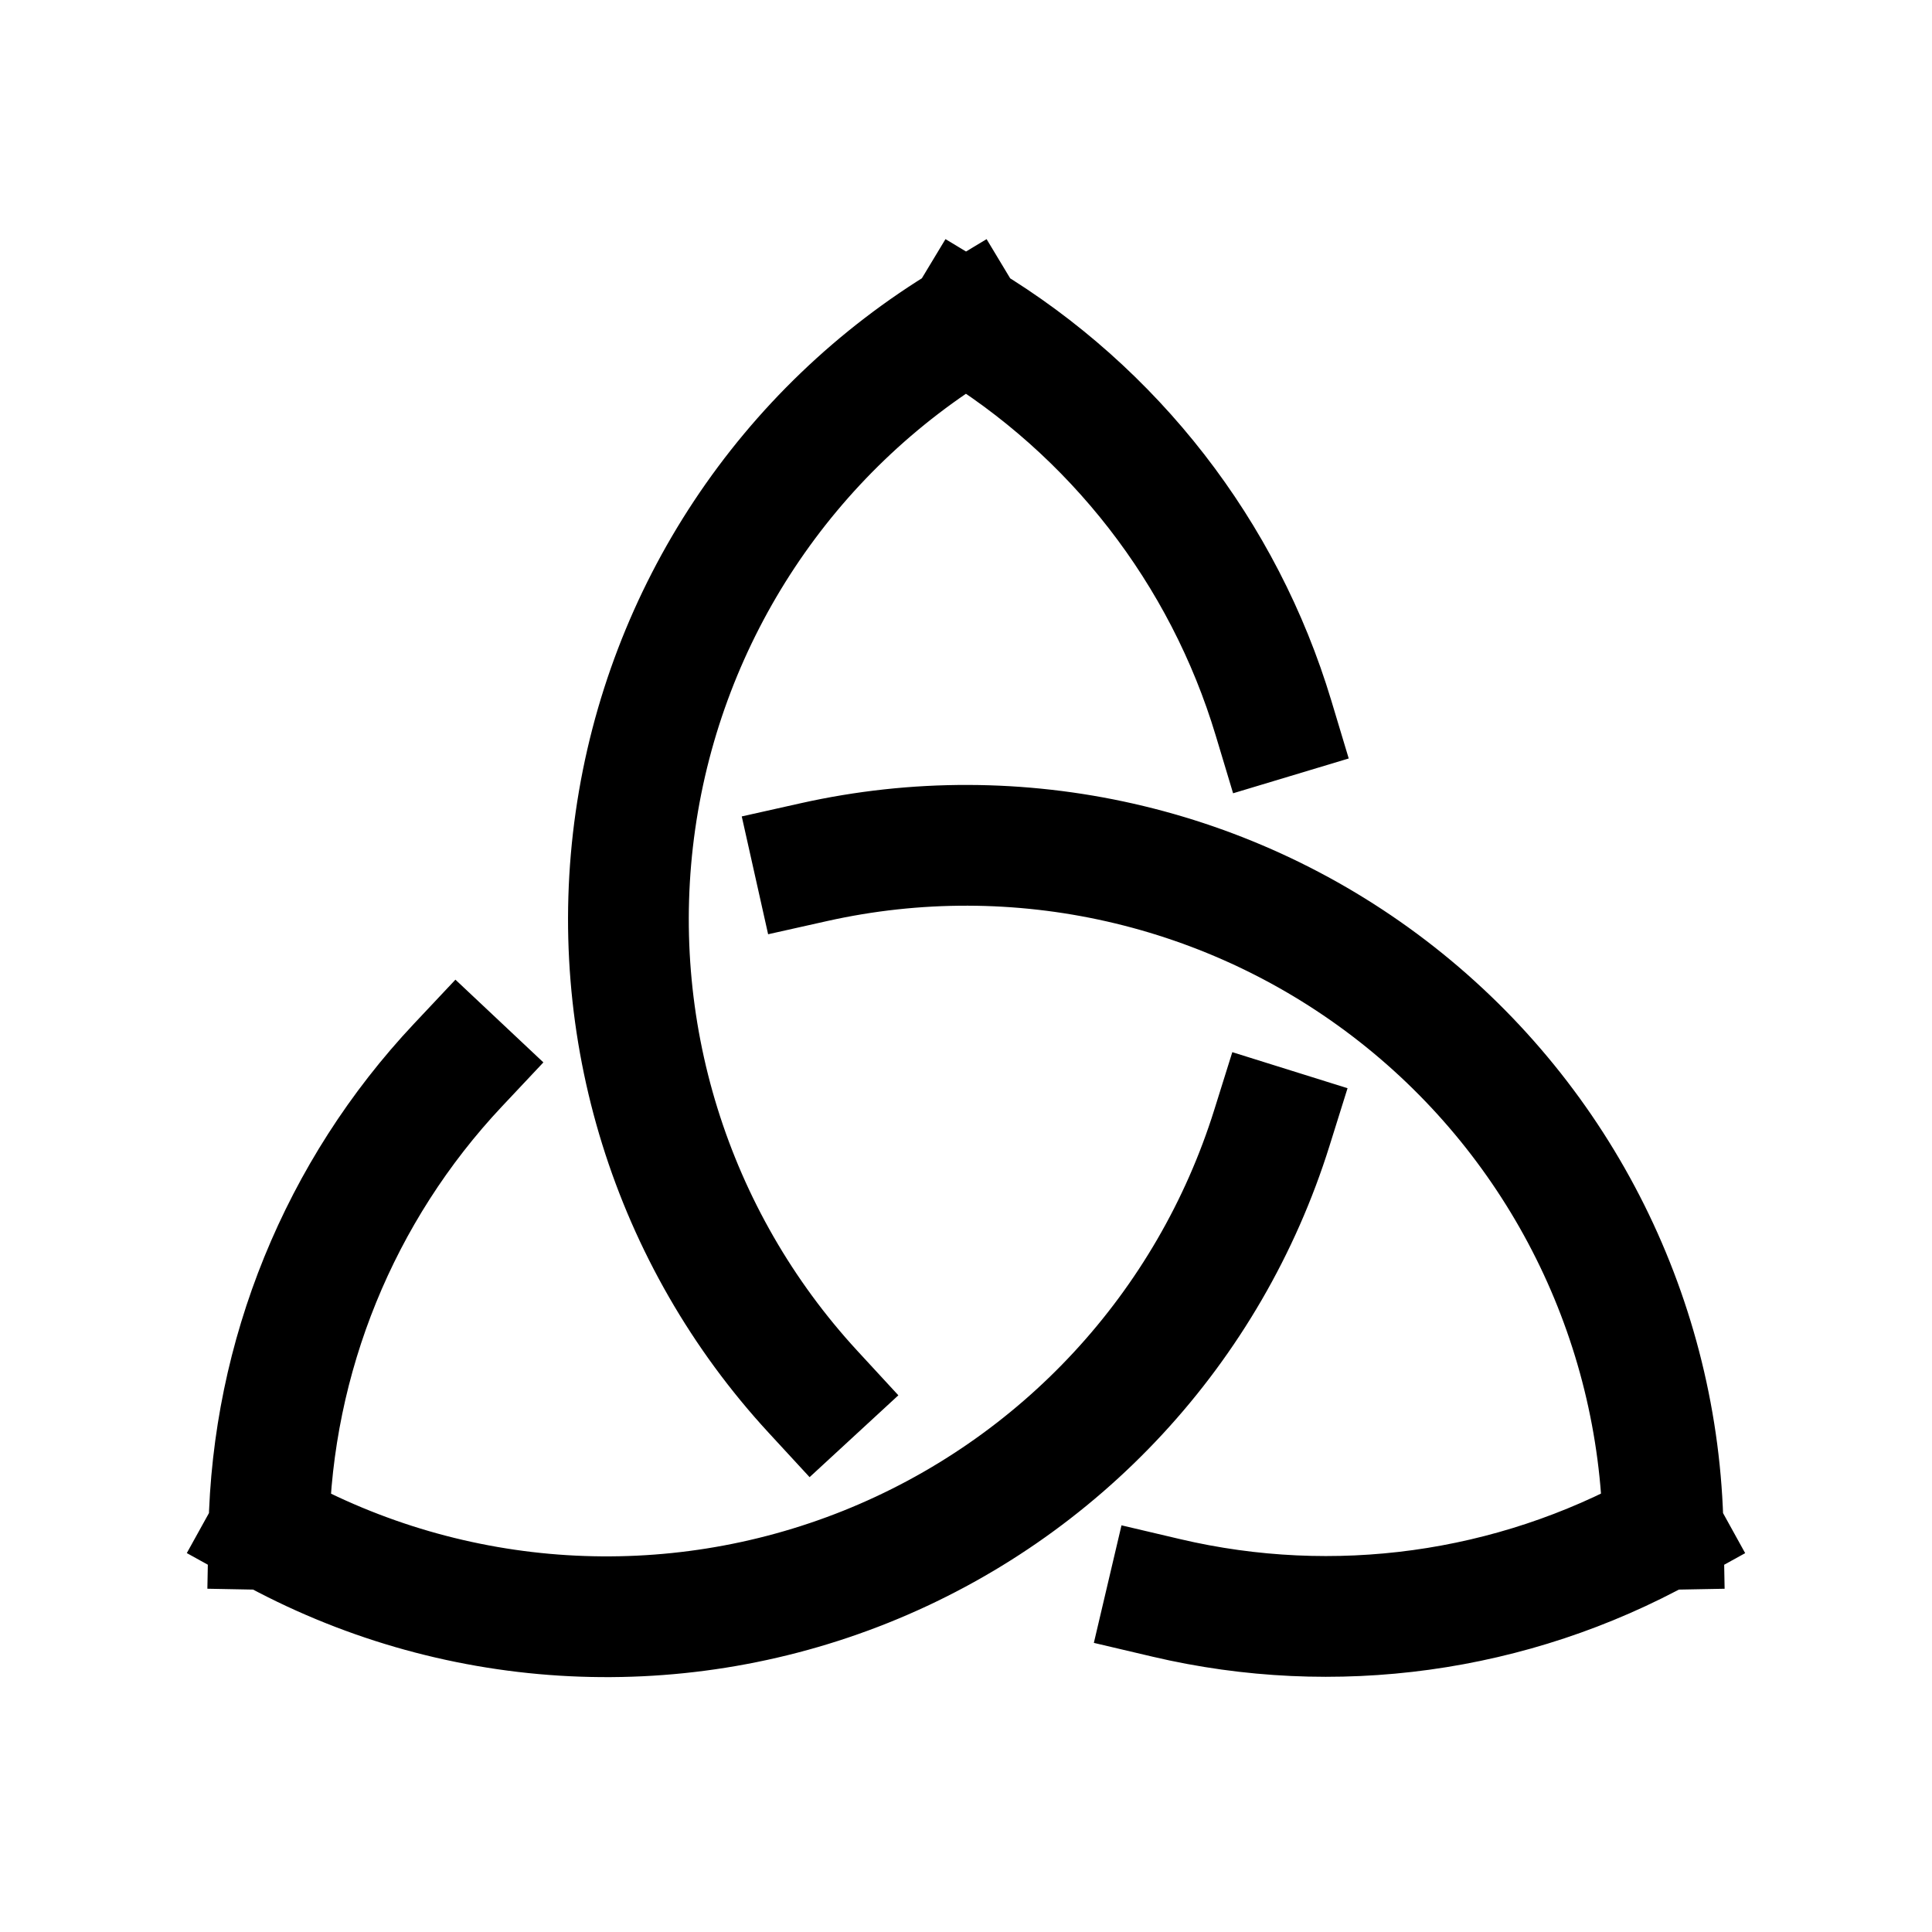
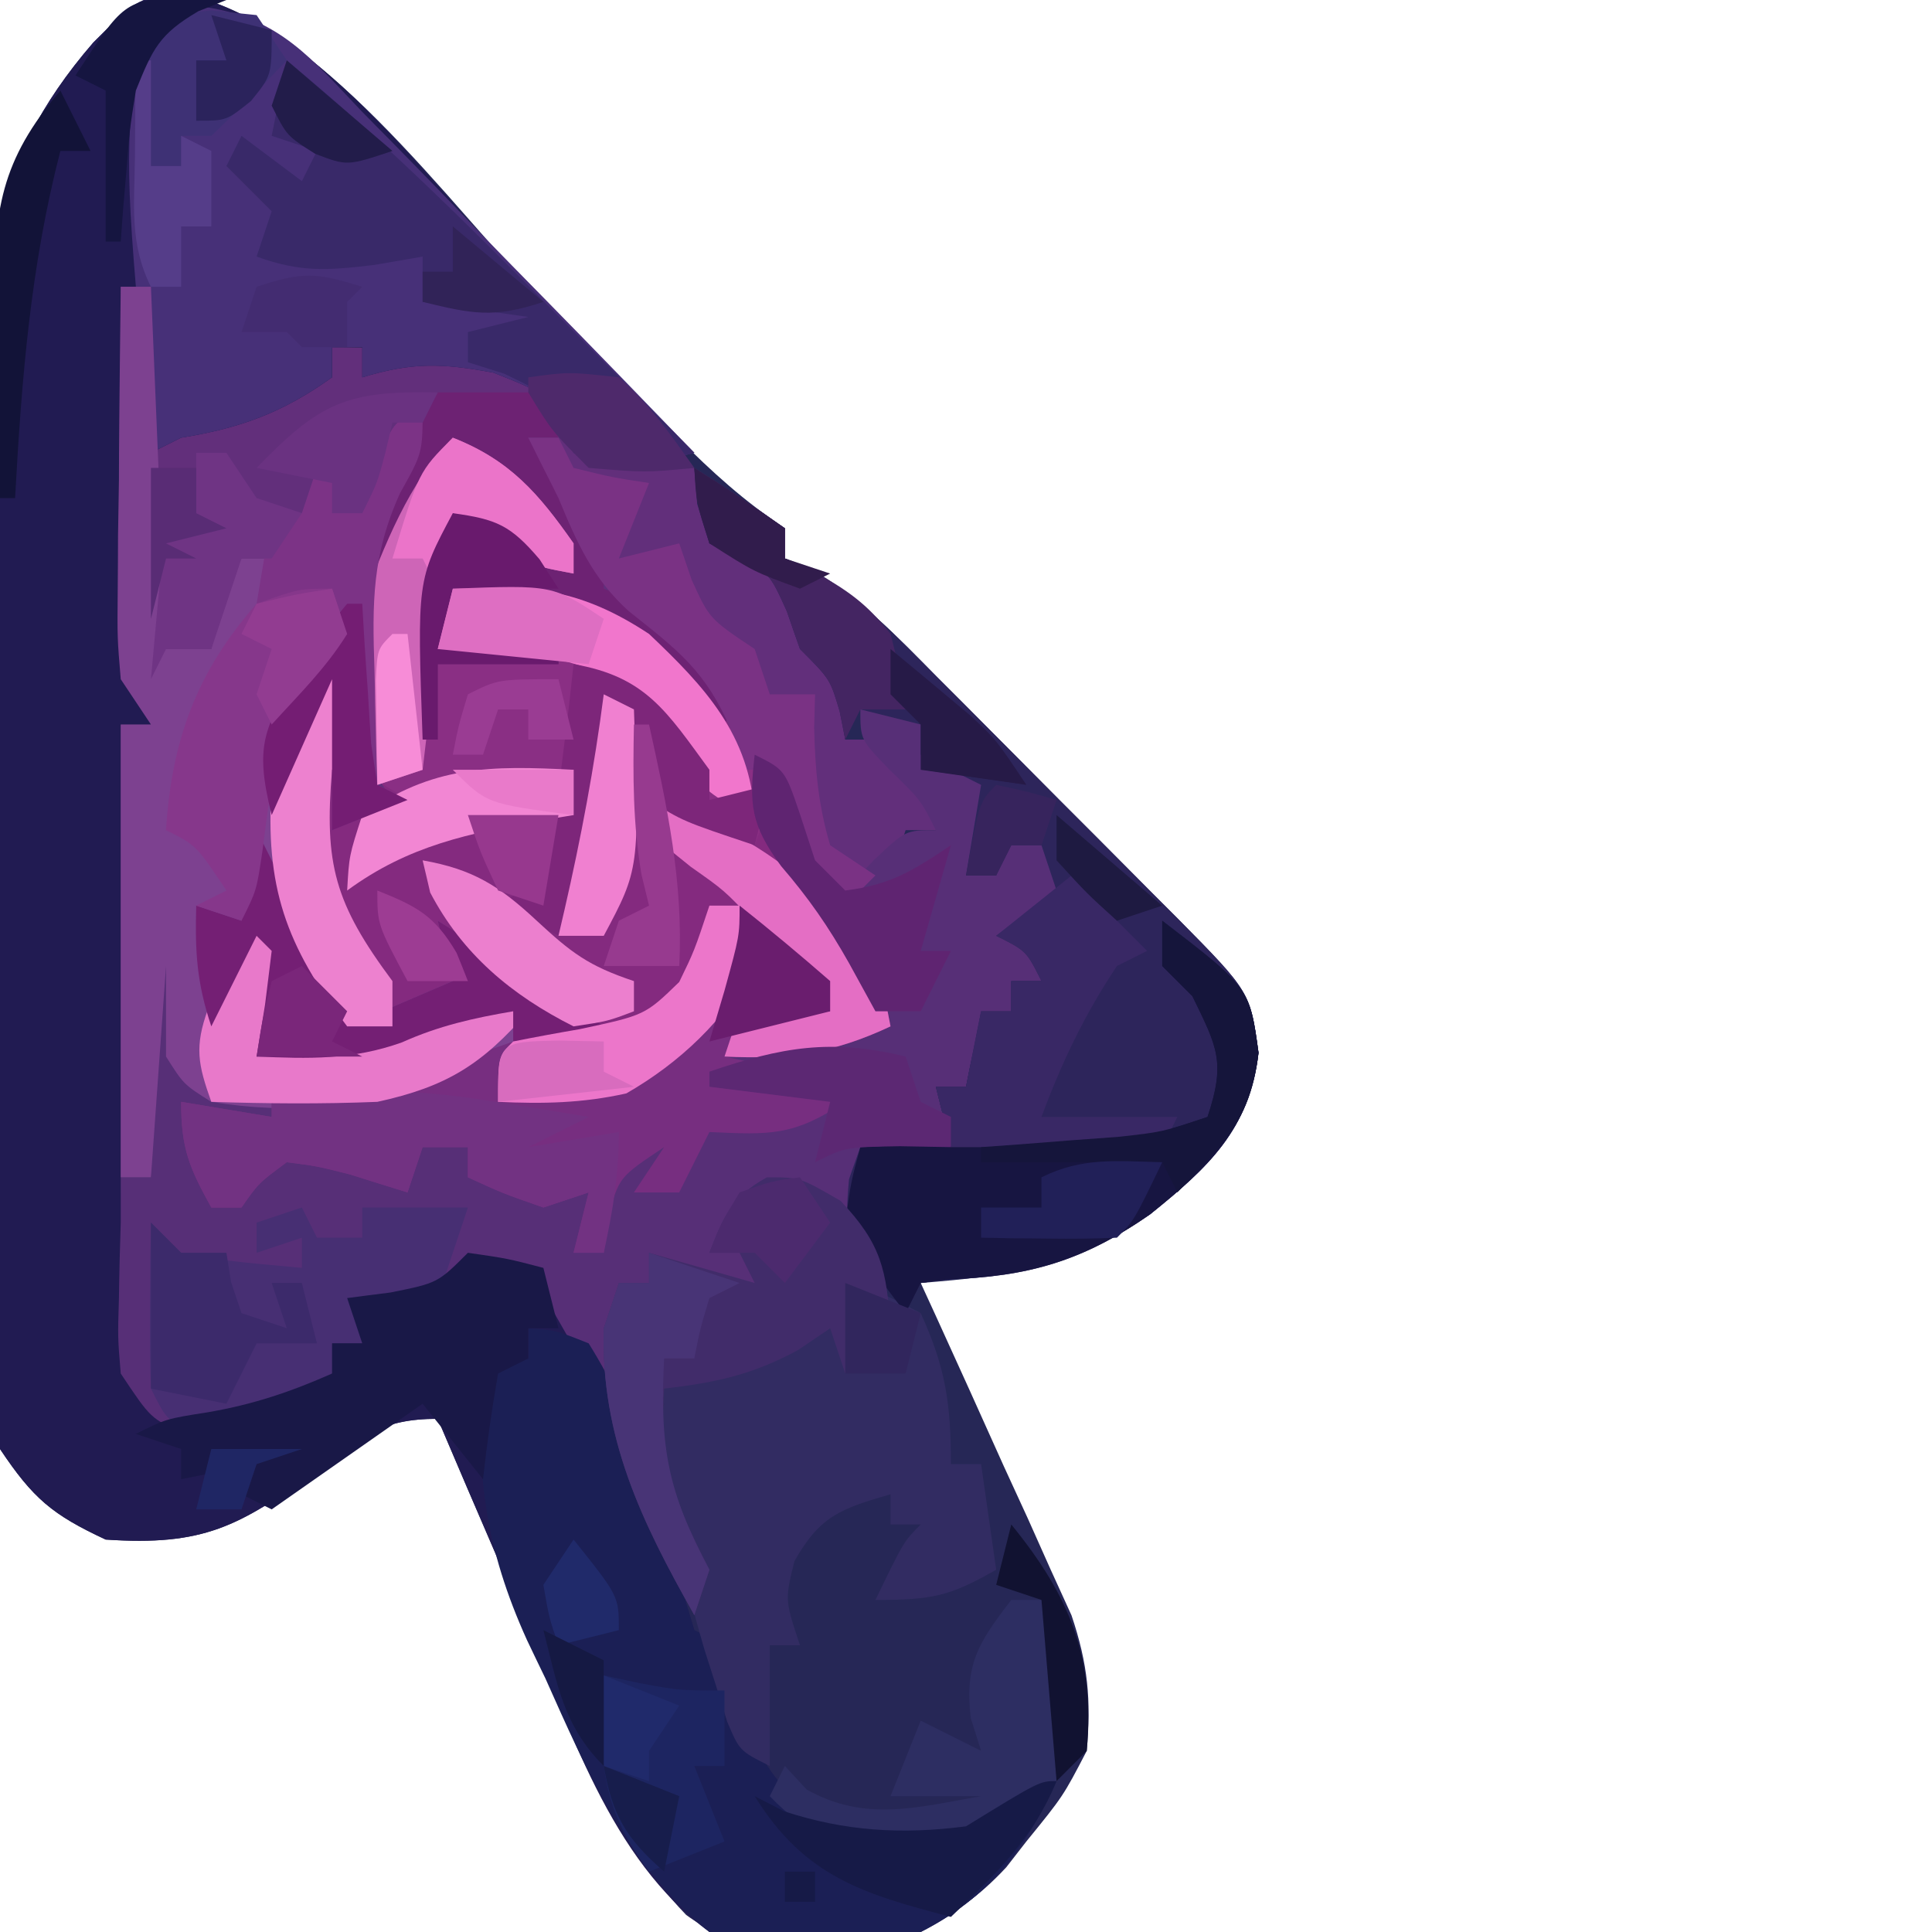
- <svg xmlns="http://www.w3.org/2000/svg" width="1em" height="1em" viewBox="0 0 24 24">
-   <path fill="none" stroke="currentColor" stroke-linecap="square" stroke-miterlimit="2" stroke-width="1.5" d="M12 4a8.66 8.66 0 0 0-1.9 13.29m4.39 2.56a8.66 8.66 0 0 0 6.17-.85m0 0a8.66 8.66 0 0 0-10.55-8.29m-4.42 2.52A8.66 8.66 0 0 0 3.34 19m0 0a8.66 8.66 0 0 0 12.46-4.99m.02-5.09A8.66 8.66 0 0 0 12 4" />
+ <svg xmlns="http://www.w3.org/2000/svg" version="1.1" width="128" height="128" viewBox="0 0 128 128">
+   <path d="M11.56-.5C20.91,.86,29.82,13.74,36.31,20.31c2.33,2.36,4.66,4.71,6.99,7.05c.53,.54,1.06,1.08,1.6,1.63C47.18,31.28,49.3,33.2,52,35c0,.66,0,1.32,0,2c.54,.21,1.07,.42,1.62,.64c3.3,1.89,5.77,4.49,8.42,7.17c.57,.57,1.14,1.14,1.73,1.73c1.2,1.2,2.39,2.4,3.59,3.61c1.83,1.85,3.67,3.69,5.51,5.53c1.16,1.17,2.32,2.34,3.49,3.51c.55,.55,1.1,1.1,1.67,1.67c4.8,4.86,4.8,4.86,5.35,8.89c-.59,5.09-3.37,7.63-7.18,10.7C71.22,83.92,66.98,84.53,61,85c.33,.73,.67,1.45,1.01,2.2c1.51,3.3,3,6.61,4.49,9.93c.52,1.14,1.05,2.28,1.59,3.46c.25,.55,.25,.55,1.5,3.36c.46,1.01,.93,2.03,1.4,3.07c1.09,3.23,1.31,5.6,1.01,8.98c-1.56,3-1.56,3-4,6c-.44,.56-.88,1.13-1.33,1.71c-3.8,4.1-7.2,4.82-12.73,5.1c-3.33,.08-5.73,.07-8.48-1.94c-5.3-5.51-7.89-12.88-10.83-19.81c-.55-1.27-1.11-2.54-1.66-3.8C31.64,100.18,30.31,97.09,29,94c-3.81,0-5.02,1.21-8.06,3.44c-5.09,3.7-7.48,5-13.94,4.56c-3.54-1.65-4.81-2.72-7-6c-.23-2.66-.34-5.22-.35-7.88c-.02-.8-.03-1.6-.04-2.43c-.04-2.66-.07-5.31-.09-7.97c0-.91-.01-1.82-.02-2.76c-.04-4.82-.07-9.65-.09-14.47c-.02-4.96-.09-9.92-.17-14.89c-.05-3.83-.07-7.66-.08-11.49c-.01-1.83-.03-3.65-.07-5.48c-.2-10.52-.04-17.57,7.09-25.81C9,0,9,0,11.56-.5Z" fill="#262756" />
+   <path d="M8,19c.66,0,1.32,0,2,0c.33,3.33,.67,6.67,1,10c2.03-1.02,4.07-2.04,6.06-3.12C19,25,19,25,22,25c0-.66,0-1.32,0-2c5.64,0,8.88,.44,14,3c.5,.7,.99,1.4,1.5,2.13C39,30,39,30,42.69,30.75c1.09,.08,2.18,.17,3.31,.25c.06,.78,.12,1.57,.19,2.38c.27,.86,.53,1.73,.81,2.62c.78,.31,1.57,.62,2.38,.94C52,38,52,38,53.75,40.81C54.84,43.58,55.57,46.07,56,49c.66,0,1.32,0,2,0c1.02,.98,2.02,1.98,3,3c.33,.17,.33,.17,2,1c-.16,.33-.16,.33-1,2c-.66,0-1.32,0-2,0c-.33,.99-.66,1.98-1,3c-.66,0-1.32,0-2,0c-.16,.33-.16,.33-1,2c-2.8-2.53-4.46-4.2-5-8c.29,4.72,2.49,6.99,5.63,10.25c1.5,1.92,1.95,3.37,2.37,5.75c-3.83,1.8-6.78,2.2-11,2c.33-.99,.66-1.98,1-3c1.98,0,3.96,0,6,0c-1.65-1.65-3.3-3.3-5-5c-.21,.72-.41,1.44-.62,2.19C47.62,67.77,45.49,70.12,42,72c-3,.67-5.93,.92-9,1c-.33-.99-.66-1.98-1-3c-.93,.5-1.86,.99-2.81,1.5C24.36,73.57,19.16,73.84,14,73c-1.83-1.15-1.83-1.15-3-3c0-1.98,0-3.96,0-6c-.33,4.67-.67,9.33-1,14c-.66,0-1.32,0-2,0C8,68,8,58,8,48c.66,0,1.32,0,2,0c-.66-.99-1.32-1.98-2-3c-.23-2.73-.23-2.73-.2-5.98c.01-1.16,.02-2.33,.02-3.53c.02-1.21,.04-2.43,.06-3.68c0-1.22,.01-2.45,.02-3.71c.03-3.04,.06-6.07,.1-9.1Z" fill="#622F7B" />
+   <path d="M11.56-.5C20.67,.82,28.64,12.52,35,18.94c1.07,1.07,2.14,2.15,3.21,3.23c2.6,2.6,5.2,5.22,7.79,7.83c-3.07,.84-5,1.3-8,0c-.27-.64-.54-1.28-.81-1.94C36,26,36,26,32.69,24.69C29.25,24.05,27.29,24,24,25c0-.66,0-1.32,0-2c-.66,0-1.32,0-2,0c0,.66,0,1.32,0,2c-3.27,2.34-6.06,3.36-10,4c-.66,.33-1.32,.66-2,1c0-3.67,0-7.33,0-11c-.66,0-1.32,0-2,0c.14,4.27,.29,8.54,.44,12.81c.04,1.22,.08,2.43,.12,3.68c.02,.59,.02,.59,.12,3.53c.04,1.07,.08,2.15,.11,3.25C9,45,9,45,10,48c-.66,0-1.32,0-2,0C8,58.33,8,68.67,8,79c.66,.33,1.32,.66,2,1c-.16,.16-.16,.16-1,1c-.12,1.62-.18,3.25-.19,4.88c0,.44,0,.44-.04,2.67C9,91,9,91,11,94c3.95-.55,7.35-1.39,11-3c0-.66,0-1.32,0-2c.66,0,1.32,0,2,0c-.33-.99-.66-1.98-1-3c.95-.12,1.9-.25,2.88-.37C29,85,29,85,31,83c2.43,.06,2.43,.06,5,1c4.84,6.25,7.87,14.47,9.45,22.19c.18,.6,.36,1.2,.55,1.81c.33,.17,.33,.17,2,1c.27,1.07,.54,2.15,.81,3.25c1.38,4.36,2.45,6.12,6.19,8.75c4.24,.79,7.73,.78,11.44-1.5c.51-.49,1.03-.99,1.56-1.5c.66,0,1.32,0,2,0c-2.11,4.57-4.45,7.68-9,10c-4.82,.9-9.24,1.25-14,0c-6.63-4.83-9.29-13.68-12.37-20.94c-.55-1.27-1.11-2.54-1.66-3.8C31.64,100.18,30.31,97.09,29,94c-3.81,0-5.02,1.21-8.06,3.44c-5.09,3.7-7.48,5-13.94,4.56c-3.54-1.65-4.81-2.72-7-6c-.23-2.66-.34-5.22-.35-7.88c-.02-.8-.03-1.6-.04-2.43c-.04-2.66-.07-5.31-.09-7.97c0-.91-.01-1.82-.02-2.76c-.04-4.82-.07-9.65-.09-14.47c-.02-4.96-.09-9.92-.17-14.89c-.05-3.83-.07-7.66-.08-11.49c-.01-1.83-.03-3.65-.07-5.48c-.2-10.52-.04-17.57,7.09-25.81C9,0,9,0,11.56-.5Z" fill="#211B52" />
+   <path d="M57,47c3.67,.31,4.78,.76,7.31,3.56c.56,.81,1.12,1.61,1.69,2.44c-.66,1.65-1.32,3.3-2,5c.66,0,1.32,0,2,0c.33-.99,.66-1.98,1-3c1.32,.66,2.64,1.32,4,2c-1.87,3.88-1.87,3.88-3,5c.66,.33,1.32,.66,2,1c-.33,.66-.66,1.32-1,2c-.66,0-1.32,0-2,0c0,.66,0,1.32,0,2c-.33,.16-.33,.16-2,1c-.62,2.06-.62,2.06-1,4c-.66,0-1.32,0-2,0c.17,.66,.17,.66,1,4c-.99,.16-.99,.16-6,1c.14,.7,.29,1.4,.44,2.13c.57,2.95,1.08,5.9,1.56,8.87c-.66-.66-1.32-1.32-2-2c-.33,1.65-.66,3.3-1,5c-.33-.99-.66-1.98-1-3c-.7,.47-1.4,.95-2.12,1.44C49.84,91.09,47.41,91.6,44,92c-.35,4.95,.77,7.65,3,12c-.33,.99-.66,1.98-1,3c-.82-1.58-1.63-3.16-2.44-4.75c-.45-.88-.9-1.76-1.37-2.67C41,97,41,97,40.5,94.97c-.64-2.51-1.78-4.48-3.06-6.72c-.23-.4-.23-.4-1.38-2.42c-.35-.61-.7-1.21-1.06-1.83c-3.55,.67-6.72,1.45-10,3c-.33,.66-.66,1.32-1,2c-.66,0-1.32,0-2,0c0,.66,0,1.32,0,2c-6.21,4.02-6.21,4.02-9.81,3.94C10,94,10,94,8,91c-.2-2.37-.2-2.37-.12-5c.01-.87,.03-1.73,.05-2.62c.01-.4,.01-.4,.07-2.38c0-.99,0-1.98,0-3c.66,0,1.32,0,2,0c0-5,0-10,0-15c2.19,2.19,2.38,3.08,3,6c.33,.99,.66,1.98,1,3c7.31,.37,13.21-.18,20-3c-.33,.99-.66,1.98-1,3c4.64-.11,8.71-.3,12.5-3.19c2.74-3.08,3.31-4.74,3.5-8.81c2.04,1.62,4.04,3.29,6,5c0,.66,0,1.32,0,2c-.97,.12-1.94,.25-2.94,.38c-1.01,.2-2.02,.41-3.06,.62c-.33,.66-.66,1.32-1,2c3.33-.67,6.67-1.33,10-2c-1.5-3.95-2.83-7-5.69-10.12C50,55,50,55,49.69,52.13c.1-.71,.2-1.41,.31-2.13c2,1,2,1,3,3.94c.17,.5,.17,.5,1,3.06c.66,.66,1.32,1.32,2,2c.62-.66,1.24-1.32,1.88-2C60,55,60,55,62,55c-1-2-1-2-3.06-4C57,49,57,49,57,47Z" fill="#572F77" />
+   <path d="M30,29c3.79,1.49,5.68,3.69,8,7c0,.66,0,1.32,0,2c-1.94-.37-1.94-.37-4-1c-.33-.66-.66-1.32-1-2c-.99-.33-1.98-.66-3-1c-.33,2.31-.66,4.62-1,7c.33-.66,.66-1.32,1-2c5.27-.32,8.56,.07,13,3c7.76,7.83,7.76,7.83,8.25,12.25c.97,3.55,2.86,5.39,5.38,8c1.5,1.92,1.95,3.37,2.37,5.75c-3.83,1.8-6.78,2.2-11,2c.33-.99,.66-1.98,1-3c1.98,0,3.96,0,6,0c-1.65-1.65-3.3-3.3-5-5c-.21,.72-.41,1.44-.62,2.19C47.62,67.77,45.49,70.12,42,72c-3,.67-5.93,.92-9,1c0-.99,0-1.98,0-3c1.65-.66,3.3-1.32,5-2c-2.64-1.98-5.28-3.96-8-6c.33,.99,.66,1.98,1,3c-4.62,3-4.62,3-8,3c-4.08-5.4-5.45-9.24-5-16c.78-2.55,1.76-4.61,3-7c.66-.33,1.32-.66,2-1c-.33,3.67-.67,7.33-1,11c1.32-.66,2.64-1.32,4-2c-.66-.99-1.32-1.98-2-3c-1.34-7.69,1.01-13.52,5-20c.33-.33,.66-.66,1-1Z" fill="#842A7F" />
+   <path d="M46,31c2.04,1.27,4.04,2.61,6,4c0,.66,0,1.32,0,2c.27,.11,.27,.11,1.62,.64c3.3,1.89,5.77,4.49,8.42,7.17c.57,.57,1.14,1.14,1.73,1.73c1.2,1.2,2.39,2.4,3.59,3.61c1.83,1.85,3.67,3.69,5.51,5.53c1.16,1.17,2.32,2.34,3.49,3.51c.55,.55,1.1,1.1,1.67,1.67c4.8,4.86,4.8,4.86,5.35,8.89c-.59,5.09-3.37,7.63-7.18,10.7c-4.42,3.08-8.04,4.14-13.41,4.31c-.59,.08-1.18,.16-1.79,.24c-.33,.66-.66,1.32-1,2c-4.06-5.29-4.06-5.29-3.75-8.87c.12-.36,.12-.36,.75-2.13c1.98,0,3.96,0,6,0c-.33-1.32-.66-2.64-1-4c.66,0,1.32,0,2,0c.33-1.65,.66-3.3,1-5c.66,0,1.32,0,2,0c0-.66,0-1.32,0-2c.66,0,1.32,0,2,0c-1-2-1-2-3-3c1.32-.99,2.64-1.98,4-3c-.33-.99-.66-1.98-1-3c-.66,0-1.32,0-2,0c-.33,.66-.66,1.32-1,2c-.66,0-1.32,0-2,0c.33-1.98,.66-3.96,1-6c-1.32-.66-2.64-1.32-4-2c0-.66,0-1.32,0-2c-1.32-.33-2.64-.66-4-1c-.33,.66-.66,1.32-1,2c-.06-.31-.06-.31-.37-1.87C55,45,55,45,53,43c-.29-.82-.58-1.65-.87-2.5C51,38,51,38,48.94,37c-.64-.33-1.28-.66-1.94-1c-.75-2.62-.75-2.62-1-5Z" fill="#2D255B" />
+   <path d="M13.69,.48c4.84,.76,6.95,3.4,10.24,6.86c.63,.65,1.27,1.29,1.92,1.95c2.03,2.06,4.03,4.13,6.03,6.21c1.36,1.4,2.73,2.8,4.1,4.19C39.34,23.11,42.67,26.55,46,30c-3.07,.84-5,1.3-8,0c-.27-.64-.54-1.28-.81-1.94C36,26,36,26,32.69,24.69C29.25,24.05,27.29,24,24,25c0-.66,0-1.32,0-2c-.66,0-1.32,0-2,0c0,.66,0,1.32,0,2c-3.27,2.34-6.06,3.36-10,4c-.66,.33-1.32,.66-2,1C8.29,11.62,8.29,11.62,9,3c2-2,2-2,4.69-2.52Z" fill="#473078" />
+   <path d="M8,19c.66,0,1.32,0,2,0c.33,8,.67,16,1,24c.99,0,1.98,0,3,0c.07-.31,.07-.31,.44-1.87C15,39,15,39,16,37c.66,0,1.32,0,2,0c.33,.99,.66,1.98,1,3c1.32-.33,2.64-.66,4-1c-.44,2.47-.88,3.86-2.5,5.81C18.34,47.97,18.12,50.17,18,54c1.06,4.94,2.64,9.53,5,14c2.31-.99,4.62-1.98,7-3c-.33-1.32-.66-2.64-1-4c1.84,1.14,3.67,2.29,5.5,3.44c1.02,.64,2.04,1.27,3.09,1.93c.8,.54,1.59,1.08,2.41,1.63c0,.33,0,.66,0,1c-.59,.05-.59,.05-3.56,.31c-3.09,.37-4.86,.89-7.75,2.25C23.85,73.45,19.15,73.84,14,73c-1.83-1.15-1.83-1.15-3-3c0-1.98,0-3.96,0-6c-.33,4.67-.67,9.33-1,14c-.66,0-1.32,0-2,0C8,68,8,58,8,48c.66,0,1.32,0,2,0c-.66-.99-1.32-1.98-2-3c-.23-2.73-.23-2.73-.2-5.98c.01-1.16,.02-2.33,.02-3.53c.02-1.21,.04-2.43,.06-3.68c0-1.22,.01-2.45,.02-3.71c.03-3.04,.06-6.07,.1-9.1Z" fill="#7D4190" />
+   <path d="M35,88c1.81,.13,1.81,.13,4,1c3.19,5.1,5.23,11.32,6.46,17.21c.18,.59,.36,1.18,.54,1.79c.66,.33,1.32,.66,2,1c.27,1.07,.54,2.15,.81,3.25c1.38,4.36,2.45,6.12,6.19,8.75c4.24,.79,7.73,.78,11.44-1.5c.51-.49,1.03-.99,1.56-1.5c.66,0,1.32,0,2,0c-2.11,4.57-4.45,7.68-9,10c-4.82,.9-9.24,1.25-14,0c-5.37-4.27-8.14-10.69-10.87-16.81c-.41-.84-.81-1.68-1.22-2.54C32.17,102.6,31.48,97.6,32,91c.99-.33,1.98-.66,3-1c0-.66,0-1.32,0-2Z" fill="#1B1F55" />
+   <path d="M30,29c3.79,1.49,5.68,3.69,8,7c0,.66,0,1.32,0,2c-1.94-.37-1.94-.37-4-1c-.33-.66-.66-1.32-1-2c-.99-.33-1.98-.66-3-1c-.33,2.31-.66,4.62-1,7c.33-.66,.66-1.32,1-2c5.27-.32,8.56,.07,13,3c3.06,3.09,5.59,6.39,8,10c-.37,2.19-.37,2.19-1,4c-4.76-1.59-4.76-1.59-7-3c-1.44-3.19-1.44-3.19-2-6c-.2,.83-.41,1.66-.62,2.52c-.27,1.09-.54,2.17-.82,3.29c-.26,1.08-.53,2.16-.81,3.27c-.51,1.99-1.1,3.97-1.75,5.92c-1.32-.66-2.64-1.32-4-2c.99-.66,1.98-1.32,3-2c1.19-3.62,1.19-3.62,2-7c-.38,.09-.38,.09-2.3,.54c-.5,.11-.5,.11-3.01,.65c-.99,.22-1.97,.44-2.99,.67C27,53,27,53,25.18,51.84C22.83,48.18,23.35,44.16,24,40c3.11-8.11,3.11-8.11,6-11Z" fill="#8A2F84" />
+   <path d="M56,85c2.38,.63,2.38,.63,5,2c1.65,3.61,2,6,2,10c.66,0,1.32,0,2,0c.33,2.31,.66,4.62,1,7c-3.09,1.76-4.23,2-8,2c1.88-3.88,1.88-3.88,3-5c-.66,0-1.32,0-2,0c0-.66,0-1.32,0-2c-3.27,.95-4.67,1.41-6.37,4.44C52,106,52,106,53,109c-.66,0-1.32,0-2,0c0,2.64,0,5.28,0,8c-2-1-2-1-2.82-2.93c-.24-.78-.49-1.57-.74-2.38c-.25-.78-.5-1.56-.76-2.37c-.43-1.47-.84-2.96-1.2-4.46C45,103,45,103,43.88,100.56c-1.02-2.97-.73-4.58,.12-7.56c-.66-.33-1.32-.66-2-1c.6-.12,1.21-.24,1.83-.37c.8-.16,1.6-.33,2.42-.5c.79-.17,1.58-.33,2.39-.5C51.02,90,52.92,89.32,55,88c.33-.99,.66-1.98,1-3Z" fill="#322C62" />
+   <path d="M49,60c2.04,1.62,4.04,3.29,6,5c0,.66,0,1.32,0,2c-.97,.12-1.94,.25-2.94,.38c-1.01,.2-2.02,.41-3.06,.62c-.33,.66-.66,1.32-1,2c.58,.12,1.16,.25,1.75,.38c2.27,.63,4.18,1.51,6.25,2.62c-3.44,2.29-4.99,2.18-9,2c-.66,1.32-1.32,2.64-2,4c-.99,0-1.98,0-3,0c.66-.99,1.32-1.98,2-3c-3,2-3,2-3.69,4.63c-.1,.78-.2,1.56-.31,2.37c-.66,0-1.32,0-2,0c.33-1.32,.66-2.64,1-4c-.99,.33-1.98,.66-3,1c-2.69-.94-2.69-.94-5-2c0-.66,0-1.32,0-2c-.99,0-1.98,0-3,0c-.33,.99-.66,1.98-1,3c-1.26-.39-2.52-.78-3.81-1.19c-2.22-.56-2.22-.56-4.19-.81c-1.87,1.38-1.87,1.38-3,3c-.66,0-1.32,0-2,0c-1.46-2.65-2-3.89-2-7c.99,.16,.99,.16,6,1c0-.33,0-.66,0-1c.33-.06,.33-.06,1.98-.37C24.79,71.71,29.39,70.7,34,69c-.33,.99-.66,1.98-1,3c4.64-.11,8.71-.3,12.5-3.19c2.74-3.08,3.31-4.74,3.5-8.81Z" fill="#772E80" />
+   <path d="M77,61c5.79,4.45,5.79,4.45,6.38,8.75c-.59,5.09-3.37,7.63-7.18,10.7c-4.42,3.08-8.04,4.14-13.41,4.31c-.59,.08-1.18,.16-1.79,.24c-.33,.66-.66,1.32-1,2c-2.06-2.69-2.06-2.69-4-6c.38-2.71,.38-2.71,1-5c.3-.01,.3-.01,1.79-.08c2.67-.11,5.35-.23,8.02-.36c.93-.04,1.86-.08,2.82-.12c.89-.04,1.78-.08,2.7-.12c.82-.04,1.65-.08,2.49-.11C77,75,77,75,80,74c1.22-3.65,.64-4.63-1-8c-.66-.66-1.32-1.32-2-2c0-.99,0-1.98,0-3Z" fill="#171541" />
+   <path d="M19,4c6.18,5.1,11.8,10.68,17.44,16.38c.92,.92,1.84,1.85,2.79,2.8C41.49,25.45,43.75,27.73,46,30c-3.07,.84-5,1.3-8,0c-.31-.64-.62-1.28-.94-1.94C36,26,36,26,33.38,24.75c-.79-.25-1.57-.49-2.38-.75c0-.66,0-1.32,0-2c1.32-.33,2.64-.66,4-1c-2.31-.33-4.62-.66-7-1c0-.99,0-1.98,0-3c-1.07,.19-2.14,.37-3.25,.56C21.6,17.93,19.9,18.04,17,17c.33-.99,.66-1.98,1-3c-.99-.99-1.98-1.98-3-3c.33-.66,.66-1.32,1-2c1.32,.99,2.64,1.98,4,3c.33-.66,.66-1.32,1-2c-.99-.33-1.98-.66-3-1c.33-1.65,.66-3.3,1-5Z" fill="#392969" />
+   <path d="M55.69,79.56C58.4,82.42,58.74,84.13,59,88c-.66-.66-1.32-1.32-2-2c-.33,1.65-.66,3.3-1,5c-.33-.99-.66-1.98-1-3c-.7,.47-1.4,.95-2.12,1.44C49.84,91.09,47.41,91.6,44,92c-.35,4.95,.77,7.65,3,12c-.33,.99-.66,1.98-1,3c-3.49-6.17-6.21-11.77-6-19c.33-.99,.66-1.98,1-3c.66,0,1.32,0,2,0c0-.66,0-1.32,0-2c2.31,.66,4.62,1.32,7,2c-.33-.66-.66-1.32-1-2c-.66,0-1.32,0-2,0c.94-2.43,1.49-3.72,3.81-5C53,78,53,78,55.69,79.56Z" fill="#412C6A" />
+   <path d="M20,80c.33,.66,.66,1.32,1,2c.99,0,1.98,0,3,0c0-.66,0-1.32,0-2c2.31,0,4.62,0,7,0c-.66,1.98-1.32,3.96-2,6c-1.65,.33-3.3,.66-5,1c0,.66,0,1.32,0,2c-.66,0-1.32,0-2,0c0,.66,0,1.32,0,2c-6.36,4.03-6.36,4.03-9.37,3.88C11,94,11,94,10,92c-.07-1.87-.08-3.75-.06-5.62c.01-1.01,.02-2.01,.02-3.04c.02-.77,.03-1.55,.04-2.34c.66,.66,1.32,1.32,2,2c2.66,.57,5.29,.74,8,1c0-.66,0-1.32,0-2c-.99,.33-1.98,.66-3,1c0-.66,0-1.32,0-2c.99-.33,1.98-.66,3-1Z" fill="#472F73" />
+   <path d="M31,83c2.63,.38,2.63,.38,5,1c.33,1.32,.66,2.64,1,4c-.66,0-1.32,0-2,0c0,.66,0,1.32,0,2c-.33,.17-.33,.17-2,1c-.41,2.32-.74,4.66-1,7c-1.32-1.65-2.64-3.3-4-5c-3.33,2.33-6.67,4.67-10,7c-.66-.33-1.32-.66-2-1c.33-.66,.66-1.32,1-2c-1.65,.33-3.3,.66-5,1c0-.66,0-1.32,0-2c-.99-.33-1.98-.66-3-1c2-1,2-1,4.81-1.44C16.8,93.04,19.24,92.22,22,91c0-.66,0-1.32,0-2c.66,0,1.32,0,2,0c-.33-.99-.66-1.98-1-3c.95-.12,1.9-.25,2.88-.37C29,85,29,85,31,83Z" fill="#191847" />
+   <path d="M29,26c2.31,0,4.62,0,7,0c.33,.99,.66,1.98,1,3c-.66,0-1.32,0-2,0c.36,.47,.72,.94,1.09,1.43c.47,.62,.93,1.24,1.41,1.88c.46,.62,.93,1.23,1.41,1.87C40,36,40,36,40,39c.56,.23,1.11,.45,1.69,.69C44.63,41.36,46.68,43.55,49,46c-.33,.66-.66,1.32-1,2c-.46-.48-.92-.96-1.4-1.46C41.4,41.5,37.18,39.72,30,39c-.33,1.32-.66,2.64-1,4c2.64,0,5.28,0,8,0c0,.33,0,.66,0,1c-2.64,0-5.28,0-8,0c0,1.65,0,3.3,0,5c-.33,0-.66,0-1,0c-.37-10.56-.37-10.56,2-15c1.94,.38,1.94,.38,4,1c.33,.66,.66,1.32,1,2c.99,.33,1.98,.66,3,1c-2.49-4.09-3.61-5.81-8-8c-1.67,3.33-3.33,6.67-5,10c-1.15-4.6-.71-5.26,1.44-9.25c.47-.89,.94-1.78,1.43-2.7c.37-.68,.75-1.35,1.13-2.05Z" fill="#6D2273" />
+   <path d="M71,58c1.65,1.65,3.3,3.3,5,5c-.33,.17-.33,.17-2,1c-2.13,3.19-3.67,6.41-5,10c2.97,0,5.94,0,9,0c-.33,.66-.66,1.32-1,2c-4.67,0-9.33,0-14,0c-.33-1.32-.66-2.64-1-4c.66,0,1.32,0,2,0c.33-1.65,.66-3.3,1-5c.66,0,1.32,0,2,0c0-.66,0-1.32,0-2c.66,0,1.32,0,2,0c-1-2-1-2-3-3c1.65-1.32,3.3-2.64,5-4Z" fill="#392865" />
+   <path d="M32.44,72.94c.62,.09,.62,.09,3.74,.59c.93,.15,1.86,.31,2.82,.47c-.66,.33-.66,.33-4,2c1.98-.33,3.96-.66,6-1c0,2.84-.4,5.24-1,8c-.66,0-1.32,0-2,0c.33-1.32,.66-2.64,1-4c-.99,.33-1.98,.66-3,1c-2.69-.94-2.69-.94-5-2c0-.66,0-1.32,0-2c-.99,0-1.98,0-3,0c-.33,.99-.66,1.98-1,3c-1.26-.39-2.52-.78-3.81-1.19c-2.22-.56-2.22-.56-4.19-.81c-1.87,1.38-1.87,1.38-3,3c-.66,0-1.32,0-2,0c-1.46-2.65-2-3.89-2-7c.99,.17,.99,.17,6,1c0-.33,0-.66,0-1c5.11-.94,9.31-.89,14.44-.06Z" fill="#723282" />
+   <path d="M30,29c3.79,1.49,5.68,3.69,8,7c0,.66,0,1.32,0,2c-1.94-.37-1.94-.37-4-1c-.33-.66-.66-1.32-1-2c-.99-.33-1.98-.66-3-1c-.67,5.67-1.33,11.33-2,17c-.99,.33-1.98,.66-3,1c-1.88-3.76-1.53-7.91-1-12c1.44-3.78,3.1-8.1,6-11Z" fill="#CE65B7" />
+   <path d="M28,27c0,3,0,3-1.49,5.66c-1.87,4.13-1.85,7.26-1.7,11.72c.02,.73,.03,1.47,.04,2.23c.04,1.79,.09,3.59,.15,5.39c.66,.33,1.32,.66,2,1c-1.65,.66-3.3,1.32-5,2c0-3.3,0-6.6,0-10c-.66,1.49-.66,1.49-4,9c-1.2-4.82-.4-5.83,2-10c.66-.99,1.32-1.98,2-3c-1.65-.33-3.3-.66-5-1c.33-1.98,.66-3.96,1-6c.66,0,1.32,0,2,0c.33-.99,.66-1.98,1-3c.66,.33,1.32,.66,2,1c-.33,.66-.66,1.32-1,2c.66,0,1.32,0,2,0c.14-.48,.14-.48,.88-2.94C26,28,26,28,28,27Z" fill="#7C3386" />
+   <path d="M17,61c1.05,1.83,1.05,1.83,2,4c-.87,2.75-.87,2.75-2,5c1.58-.28,3.17-.58,4.75-.87c.88-.17,1.76-.33,2.67-.5C27,68,27,68,29.19,66.91C31,66,31,66,33.25,66.38c.58,.2,1.16,.41,1.75,.62c-3.07,3.54-5.42,5-10,6c-3.67,.15-7.33,.12-11,0c-.88-2.47-1.13-3.64-.22-6.14c.38-.7,.76-1.39,1.16-2.11c.38-.71,.76-1.41,1.15-2.14c.3-.53,.6-1.06,.91-1.61Z" fill="#E879CA" />
+   <path d="M35,29c.66,0,1.32,0,2,0c.33,.66,.66,1.32,1,2c2.56,.63,2.56,.63,5,1c-.66,1.65-1.32,3.3-2,5c1.32-.33,2.64-.66,4-1c.27,.78,.54,1.57,.81,2.38C47,41,47,41,50,43c.33,.99,.66,1.98,1,3c.99,0,1.98,0,3,0c-.02,.72-.04,1.44-.06,2.19C54,50.97,54.21,53.33,55,56c.99,.66,1.98,1.32,3,2c-.66,.66-1.32,1.32-2,2c-3.25-2.83-4.52-4.69-5-9c-.66,0-1.32,0-2,0c-.19-.87-.37-1.73-.56-2.62c-1.67-3.92-3.51-5.29-6.76-7.87C39.28,38.36,38.22,35.95,37,33c-.39-.78-.78-1.57-1.19-2.37c-.27-.54-.53-1.08-.81-1.63Z" fill="#7A3284" />
+   <path d="M67,106c.66,0,1.32,0,2,0c1.36,4.07,1.78,7.76,1,12c-3.24,3.41-6.06,4.24-10.62,4.44c-3.63-.16-5.79-.73-8.38-3.44c.33-.66,.66-1.32,1-2c.24,.26,.24,.26,1.44,1.56c3.87,2.17,7.31,1.19,11.56,.44c-.33,0-.66,0-1,0c-1.67,0-3.33,0-5,0c.66-1.65,1.32-3.3,2-5c1.32,.66,2.64,1.32,4,2c-.23-.72-.45-1.44-.69-2.19c-.4-3.59,.52-4.99,2.69-7.81Z" fill="#2D2E62" />
+   <path d="M17,55c.67,1.33,1.33,2.67,2,4c.52,1.01,1.03,2.02,1.56,3.06C22,65,22,65,23,68c2.31-.99,4.62-1.98,7-3c-.33-1.32-.66-2.64-1-4c1.84,1.14,3.67,2.29,5.5,3.44c1.02,.64,2.04,1.27,3.09,1.93c.8,.54,1.59,1.08,2.41,1.63c0,.33,0,.66,0,1c-1.98,0-3.96,0-6,0c0-.66,0-1.32,0-2c-2.64,.45-4.92,.96-7.37,2.06c-3.3,1.18-6.16,1.08-9.63,.94c.19-1.13,.37-2.27,.56-3.44c.15-1.17,.29-2.35,.44-3.56c-.33-.33-.66-.66-1-1c-.99,1.98-1.98,3.96-3,6c-.98-2.93-1.08-4.96-1-8c.99,.33,1.98,.66,3,1c.33-1.98,.66-3.96,1-6Z" fill="#741F74" />
+   <path d="M22,39c.33,.99,.66,1.98,1,3c-.6,.64-1.2,1.28-1.81,1.94c-2.87,4.01-3.16,7.59-3.8,12.42C17,59,17,59,16,61c-.99-.33-1.98-.66-3-1c.66-.33,1.32-.66,2-1c-2-3-2-3-4-4c.37-5.93,2.02-10.48,6-15c2.81-1,2.81-1,5-1Z" fill="#86378B" />
+   <path d="M44,53c6.05,2.61,10.42,5.35,14,11c.66,2.22,.66,2.22,1,4c-3.83,1.8-6.78,2.2-11,2c.33-.99,.66-1.98,1-3c1.98,0,3.96,0,6,0c-1.08-1.28-2.16-2.54-3.25-3.81c-.6-.71-1.21-1.42-1.83-2.15C48,59,48,59,45.77,57.43c-.59-.47-1.17-.95-1.77-1.43c0-.99,0-1.98,0-3Z" fill="#E46EC4" />
+   <path d="M30,39c5.27-.32,8.56,.07,13,3c3.71,3.51,6.68,6.69,7,12c-4.02-1.34-4.7-3.52-7-7c-3.01-2.76-5.2-3.42-9.25-3.69c-.89-.06-1.78-.13-2.7-.2c-.68-.03-1.35-.07-2.05-.11c.33-1.32,.66-2.64,1-4Z" fill="#F176CC" />
+   <path d="M40,111c.38,.08,.38,.08,2.31,.5C45,112,45,112,48,112c0,1.65,0,3.3,0,5c-.66,0-1.32,0-2,0c.66,1.65,1.32,3.3,2,5c-1.65,.66-3.3,1.32-5,2c-3.36-4.48-3.27-7.61-3-13Z" fill="#1D2561" />
+   <path d="M22,44c.33,0,.66,0,1,0c.04,2,.04,4,0,6c-.33,.33-.66,.66-1,1c-.53,6.25,.17,8.85,4,14c0,.99,0,1.98,0,3c-.99,0-1.98,0-3,0c-4.08-5.4-5.45-9.24-5-16c1.9-5.9,1.9-5.9,4-8Z" fill="#ED81CF" />
+   <path d="M43,83c1.98,.66,3.96,1.32,6,2c-.33,.17-.33,.17-2,1c-.62,2.06-.62,2.06-1,4c-.66,0-1.32,0-2,0c-.3,5.81,.21,8.79,3,14c-.33,.99-.66,1.98-1,3c-3.49-6.17-6.21-11.77-6-19c.33-.99,.66-1.98,1-3c.66,0,1.32,0,2,0c0-.66,0-1.32,0-2Z" fill="#483476" />
+   <path d="M47,60c.66,0,1.32,0,2,0c.66,1.77,.66,1.77,1,4c-2.02,3.61-4.94,6.39-8.5,8.44c-2.9,.65-5.54,.7-8.5,.56c0-3,0-3,1-4c1.45-.29,2.91-.56,4.38-.81c4.35-.93,4.35-.93,6.62-3.13C46,63,46,63,47,60Z" fill="#EC76CA" />
+   <path d="M38,44c4.81,.83,6.18,3.16,9,7c0,.66,0,1.32,0,2c1.32-.33,2.64-.66,4-1c-.33,1.32-.66,2.64-1,4c-4.76-1.59-4.76-1.59-7-3c-1.44-3.19-1.44-3.19-2-6c-.2,.83-.41,1.66-.62,2.52c-.27,1.09-.54,2.17-.82,3.29c-.26,1.08-.53,2.16-.81,3.27c-.51,1.99-1.1,3.97-1.75,5.92c-1.32-.66-2.64-1.32-4-2c.99-.66,1.98-1.32,3-2c.73-3.26,.73-3.26,1.19-7.12c.16-1.29,.31-2.57,.48-3.89c.11-.99,.22-1.97,.33-2.99Z" fill="#7D267A" />
+   <path d="M10,81c.66,.66,1.32,1.32,2,2c.99,0,1.98,0,3,0c.1,.64,.21,1.28,.31,1.94c.23,.68,.46,1.36,.69,2.06c.99,.33,1.98,.66,3,1c-.33-.99-.66-1.98-1-3c.66,0,1.32,0,2,0c.33,1.32,.66,2.64,1,4c-1.32,0-2.64,0-4,0c-.66,1.32-1.32,2.64-2,4c-1.65-.33-3.3-.66-5-1c0-3.67,0-7.33,0-11Z" fill="#3C2A6B" />
+   <path d="M46,31c2.04,1.27,4.04,2.61,6,4c0,.66,0,1.32,0,2c.6,.27,1.2,.54,1.81,.81C56.07,39.04,57.43,39.98,59,42c.69,2.69,.69,2.69,1,5c-.99,0-1.98,0-3,0c-.33,.66-.66,1.32-1,2c-.06-.31-.06-.31-.37-1.87C55,45,55,45,53,43c-.29-.82-.58-1.65-.87-2.5C51,38,51,38,48.94,37c-.64-.33-1.28-.66-1.94-1c-.75-2.62-.75-2.62-1-5Z" fill="#442562" />
+   <path d="M70,118c-1.56,3.82-4.04,6.19-7,9c-5.8-1.52-9.68-2.65-13-8c.64,.33,1.28,.66,1.94,1c4.07,1.33,7.81,1.55,12.06,1c4.88-3,4.88-3,6-3Zm-18,6c.66,0,1.32,0,2,0c0,.66,0,1.32,0,2c-.66,0-1.32,0-2,0c0-.66,0-1.32,0-2Z" fill="#161A47" />
+   <path d="M50,50c2,1,2,1,3,3.94c.33,1.01,.66,2.02,1,3.06c.66,.66,1.32,1.32,2,2c3.01-.39,4.4-1.26,7-3c-.66,2.31-1.32,4.62-2,7c.66,0,1.32,0,2,0c-.66,1.32-1.32,2.64-2,4c-.99,0-1.98,0-3,0c-.58-1.05-1.15-2.1-1.75-3.19c-1.37-2.43-2.66-4.29-4.5-6.43C49.74,54.64,49.62,53.31,50,50Z" fill="#5F2471" />
+   <path d="M14,.69c.99,.1,1.98,.2,3,.31c.66,.99,1.32,1.98,2,3c-1.62,1.71-3.29,3.37-5,5c-.66,0-1.32,0-2,0c0,.66,0,1.32,0,2c-.66,0-1.32,0-2,0c-.98-6.05-.98-6.05-1-8c2-2,2-2,5-2.31Z" fill="#3E3175" />
+   <path d="M13,30c.66,0,1.32,0,2,0c.66,.99,1.32,1.98,2,3c.99,.33,1.98,.66,3,1c-.33,.49-.33,.49-2,3c-.66,0-1.32,0-2,0c-.66,1.98-1.32,3.96-2,6c-.99,0-1.98,0-3,0c-.33,.66-.66,1.32-1,2c.33-3.67,.67-7.33,1-11c.66,0,1.32,0,2,0c0-1.32,0-2.64,0-4Z" fill="#6F3484" />
+   <path d="M30,29c3.79,1.49,5.68,3.69,8,7c0,.66,0,1.32,0,2c-1.94-.37-1.94-.37-4-1c-.33-.66-.66-1.32-1-2c-.99-.33-1.98-.66-3-1c-.33,1.65-.66,3.3-1,5c-.33-.66-.66-1.32-1-2c-.66,0-1.32,0-2,0c1.75-5.75,1.75-5.75,4-8Z" fill="#EB74C9" />
+   <path d="M77,61c5.79,4.45,5.79,4.45,6.38,8.75C82.86,74.23,81.07,75.77,78,79c-.33-.66-.66-1.32-1-2c-4,0-8,0-12,0c0-.33,0-.66,0-1c.83-.06,1.66-.12,2.52-.18c1.09-.09,2.17-.17,3.29-.26c1.08-.08,2.16-.16,3.27-.24C77,75,77,75,80,74c1.22-3.65,.64-4.63-1-8c-.66-.66-1.32-1.32-2-2c0-.99,0-1.98,0-3Z" fill="#15153B" />
+   <path d="M28,57c3.35,.59,5.09,1.7,7.56,4c2.29,2.12,3.41,2.99,6.44,4c0,.66,0,1.32,0,2c-1.74,.66-1.74,.66-4,1c-4.12-2.07-7.37-4.8-9.5-8.87c-.16-.71-.33-1.41-.5-2.13Z" fill="#EC7FCE" />
+   <path d="M38,51c0,.99,0,1.98,0,3c-.33,.05-.33,.05-2.01,.33C31.09,55.21,27.1,55.99,23,59c.13-2.31,.13-2.31,1-5c4.68-3.31,8.5-3.28,14-3Z" fill="#F286D3" />
+   <path d="M60,70c.33,.99,.66,1.98,1,3c.66,.33,1.32,.66,2,1c0,.66,0,1.32,0,2c-1.11-.02-2.23-.04-3.37-.06C56,76,56,76,54,77c.33-1.32,.66-2.64,1-4c-2.64-.33-5.28-.66-8-1c0-.33,0-.66,0-1c4.79-1.63,8.06-2.21,13-1Z" fill="#5C2873" />
+   <path d="M4,6c.66,1.32,1.32,2.64,2,4c-.66,0-1.32,0-2,0C2.02,17.64,1.43,25.13,1,33c-.33,0-.66,0-1,0c-.12-3.37-.19-6.75-.25-10.12c-.03-.96-.07-1.91-.1-2.89C-.44,13.97,.05,10.62,4,6Z" fill="#121338" />
+   <path d="M30,34c2.89,.4,3.82,.79,5.75,3.06c.21,.32,.21,.32,1.25,1.94c-2.31,0-4.62,0-7,0c-.33,1.32-.66,2.64-1,4c2.64,0,5.28,0,8,0c0,.33,0,.66,0,1c-2.64,0-5.28,0-8,0c0,1.65,0,3.3,0,5c-.33,0-.66,0-1,0c-.37-10.56-.37-10.56,2-15Z" fill="#691A6D" />
+   <path d="M23,40c.33,0,.66,0,1,0c.02,.43,.02,.43,.15,2.59c.07,1.1,.15,2.21,.23,3.35c.06,1.1,.13,2.2,.21,3.34c.13,.9,.27,1.79,.41,2.72c.66,.33,1.32,.66,2,1c-1.65,.66-3.3,1.32-5,2c0-3.3,0-6.6,0-10c-1.32,2.97-2.64,5.94-4,9c-1.21-4.84-.44-5.82,2-10c1.63-2.37,1.63-2.37,3-4Z" fill="#741D73" />
+   <path d="M40,46c.66,.33,1.32,.66,2,1c.37,10.56,.37,10.56-2,15c-.99,0-1.98,0-3,0c.13-.57,.27-1.14,.4-1.72C38.49,55.53,39.38,50.83,40,46Z" fill="#F080D0" />
+   <path d="M29,26c-.33,.66-.66,1.32-1,2c-.66,0-1.32,0-2,0c-.07,.31-.07,.31-.44,1.88C25,32,25,32,24,34c-.66,0-1.32,0-2,0c0-.66,0-1.32,0-2c-1.65-.33-3.3-.66-5-1c4.19-4.33,5.95-5.13,12-5Z" fill="#6A3281" />
+   <path d="M77,77c-1.87,3.88-1.87,3.88-3,5c-1.52,.07-3.04,.08-4.56,.06c-.83-.01-1.66-.02-2.51-.02c-.63-.02-1.27-.03-1.93-.04c0-.66,0-1.32,0-2c1.32,0,2.64,0,4,0c0-.66,0-1.32,0-2c2.71-1.35,5.01-1.07,8-1Z" fill="#212058" />
+   <path d="M30,39c6.63-.25,6.63-.25,10,2c-.33,.99-.66,1.98-1,3c-3.33-.33-6.67-.67-10-1c.33-1.32,.66-2.64,1-4Z" fill="#DE6EC2" />
+   <path d="M35,25c2.69-.37,2.69-.37,6,0c2.06,1.82,3.39,3.73,5,6c-3.25,.31-3.25,.31-7,0c-2.44-2.44-2.44-2.44-4-5c0-.33,0-.66,0-1Z" fill="#4E296B" />
+   <path d="M9,4c.33,0,.66,0,1,0c0,2.31,0,4.62,0,7c.66,0,1.32,0,2,0c0-.66,0-1.32,0-2c.66,.33,1.32,.66,2,1c0,1.67,0,3.33,0,5c-.66,0-1.32,0-2,0c0,1.32,0,2.64,0,4c-.66,0-1.32,0-2,0c-1.44-2.88-1.09-5.42-1.06-8.62C8.95,9.19,8.96,8,8.96,6.77C8.98,5.86,8.99,4.94,9,4Z" fill="#553D89" />
+   <path d="M12.25-.31c.91,.1,1.82,.2,2.75,.31c-.62,.25-1.24,.5-1.87,.75C10.54,2.27,10.11,3.25,9,6c-.41,2.58-.41,2.58-.62,5.25c-.08,.89-.15,1.78-.23,2.7C8.1,14.63,8.05,15.3,8,16c-.33,0-.66,0-1,0C7,12.7,7,9.4,7,6c-.66-.33-1.32-.66-2-1C8.2,.08,8.2,.08,12.25-.31Z" fill="#151540" />
+   <path d="M42,48c.33,0,.66,0,1,0c1.19,5.38,2.29,10.45,2,16c-1.65,0-3.3,0-5,0c.33-.99,.66-1.98,1-3c.66-.33,1.32-.66,2-1c-.16-.68-.33-1.36-.5-2.06c-.57-3.36-.57-6.54-.5-9.94Z" fill="#973A8F" />
+   <path d="M67,101c3.87,4.75,5.55,8.81,5,15c-.66,.66-1.32,1.32-2,2c-.33-4-.67-8-1-12c-.99-.33-1.98-.66-3-1c.33-1.32,.66-2.64,1-4Z" fill="#111231" />
+   <path d="M37.06,68.94c.49,.01,.49,.01,2.94,.06c0,.66,0,1.32,0,2c.66,.33,1.32,.66,2,1c-1.48,.17-1.48,.17-9,1c0-3.98,0-3.98,4.06-4.06Z" fill="#D86CBE" />
+   <path d="M49,60c2.04,1.62,4.04,3.29,6,5c0,.66,0,1.32,0,2c-2.64,.66-5.28,1.32-8,2c.33-1.11,.66-2.23,1-3.37C49,62,49,62,49,60Z" fill="#6A1D6E" />
+   <path d="M20,64c.99,.99,1.98,1.98,3,3c-.33,.66-.66,1.32-1,2c.66,.33,1.32,.66,2,1c-2.31,0-4.62,0-7,0c.38-2.44,.38-2.44,1-5c.66-.33,1.32-.66,2-1Z" fill="#7A267A" />
+   <path d="M59,43c1.13,.93,2.25,1.87,3.38,2.81c.62,.52,1.25,1.05,1.89,1.58C66,49,66,49,68,52c-2.31-.33-4.62-.66-7-1c0-.99,0-1.98,0-3c-.66-.66-1.32-1.32-2-2c0-.99,0-1.98,0-3Z" fill="#261A47" />
+   <path d="M53,78c.66,.99,1.32,1.98,2,3c-.99,1.32-1.98,2.64-3,4c-.66-.66-1.32-1.32-2-2c-.99,0-1.98,0-3,0c.75-1.94,.75-1.94,2-4c2.13-.75,2.13-.75,4-1Z" fill="#4C2A6E" />
+   <path d="M22,39c.33,.99,.66,1.98,1,3c-1.4,2.26-3.2,4.02-5,6c-.33-.66-.66-1.32-1-2c.33-.99,.66-1.98,1-3c-.66-.33-1.32-.66-2-1c.33-.66,.66-1.32,1-2c2.56-.62,2.56-.62,5-1Z" fill="#923C91" />
+   <path d="M24,19c-.33,.33-.66,.66-1,1c0,.99,0,1.98,0,3c-.99,0-1.98,0-3,0c-.33-.33-.66-.66-1-1c-.99,0-1.98,0-3,0c.33-.99,.66-1.98,1-3c3.13-1.04,3.99-.93,7,0Z" fill="#432C71" />
+   <path d="M46,31c2.04,1.27,4.04,2.61,6,4c0,.66,0,1.32,0,2c.99,.33,1.98,.66,3,1c-.33,.17-.33,.17-2,1c-3.06-1.12-3.06-1.12-6-3c-.87-2.69-.87-2.69-1-5Z" fill="#311C4C" />
+   <path d="M14,1c.66,.17,.66,.17,4,1c0,3,0,3-1.37,4.69C15,8,15,8,13,8c0-1.32,0-2.64,0-4c.66,0,1.32,0,2,0c-.33-.99-.66-1.98-1-3Z" fill="#2B235C" />
+   <path d="M37,45c.33,1.32,.66,2.64,1,4c-.99,0-1.98,0-3,0c0-.66,0-1.32,0-2c-.66,0-1.32,0-2,0c-.33,.99-.66,1.98-1,3c-.66,0-1.32,0-2,0c.38-1.94,.38-1.94,1-4c2-1,2-1,6-1Z" fill="#9A3C93" />
+   <path d="M30,15c1.98,1.65,3.96,3.3,6,5c-3.29,1.1-4.71,.8-8,0c0-.66,0-1.32,0-2c.66,0,1.32,0,2,0c0-.99,0-1.98,0-3Z" fill="#312358" />
+   <path d="M25,59c2.62,1.05,3.79,1.65,5.25,4.13c.25,.61,.5,1.23,.75,1.87c-1.32,0-2.64,0-4,0c-2-3.75-2-3.75-2-6Z" fill="#9D3C93" />
+   <path d="M31,54c1.98,0,3.96,0,6,0c-.33,1.98-.66,3.96-1,6c-.99-.33-1.98-.66-3-1c-1.19-2.56-1.19-2.56-2-5Z" fill="#97388E" />
+   <path d="M26,42c.33,0,.66,0,1,0c.33,2.97,.66,5.94,1,9c-.99,.33-1.98,.66-3,1c-.03-1.48-.05-2.96-.06-4.44c-.01-.82-.03-1.64-.04-2.49C25,43,25,43,26,42Z" fill="#F78CD7" />
+   <path d="M38,102c3,3.75,3,3.75,3,6c-1.32,.33-2.64,.66-4,1c-.62-1.81-.62-1.81-1-4c.66-.99,1.32-1.98,2-3Z" fill="#202A6A" />
+   <path d="M56,85c.83,.33,.83,.33,5,2c-.33,1.32-.66,2.64-1,4c-1.32,0-2.64,0-4,0c0-1.98,0-3.96,0-6Z" fill="#31265D" />
+   <path d="M66,52c2.06,.44,2.06,.44,4,1c-.33,.99-.66,1.98-1,3c-.66,0-1.32,0-2,0c-.33,.66-.66,1.32-1,2c-.66,0-1.32,0-2,0c.88-4.87,.88-4.87,2-6Z" fill="#37245D" />
+   <path d="M10,31c.99,0,1.98,0,3,0c0,.99,0,1.98,0,3c.66,.33,1.32,.66,2,1c-1.32,.33-2.64,.66-4,1c.66,.33,1.32,.66,2,1c-.66,0-1.32,0-2,0c-.33,1.32-.66,2.64-1,4c0-3.3,0-6.6,0-10Z" fill="#592C75" />
+   <path d="M19,4c2.31,1.98,4.62,3.96,7,6c-3,1-3,1-5.12,.19C19,9,19,9,18,7c.33-.99,.66-1.98,1-3Z" fill="#221C4A" />
+   <path d="M40,111c.83,.33,.83,.33,5,2c-.33,.5-.33,.5-2,3c0,.66,0,1.32,0,2c-.99-.33-1.98-.66-3-1c0-1.98,0-3.96,0-6Z" fill="#202A6B" />
+   <path d="M36,108c.66,.33,.66,.33,4,2c0,2.31,0,4.62,0,7c-2.69-2.69-3.06-5.38-4-9Z" fill="#151943" />
+   <path d="M70,54c2.31,1.98,4.62,3.96,7,6c-.99,.33-1.98,.66-3,1c-2-1.81-2-1.81-4-4c0-.99,0-1.98,0-3Z" fill="#1E1A41" />
+   <path d="M30,51c2.64,0,5.28,0,8,0c0,.99,0,1.98,0,3c-5.75-.75-5.75-.75-8-3Z" fill="#E97ACA" />
+   <path d="M40,117c.83,.33,.83,.33,5,2c-.33,1.65-.66,3.3-1,5c-2.5-2.17-3.44-3.73-4-7Z" fill="#171D4C" />
+   <path d="M14,96c1.98,0,3.96,0,6,0c-.99,.33-1.98,.66-3,1c-.33,.99-.66,1.98-1,3c-.99,0-1.98,0-3,0c.33-1.32,.66-2.64,1-4Z" fill="#1F2664" />
</svg>
